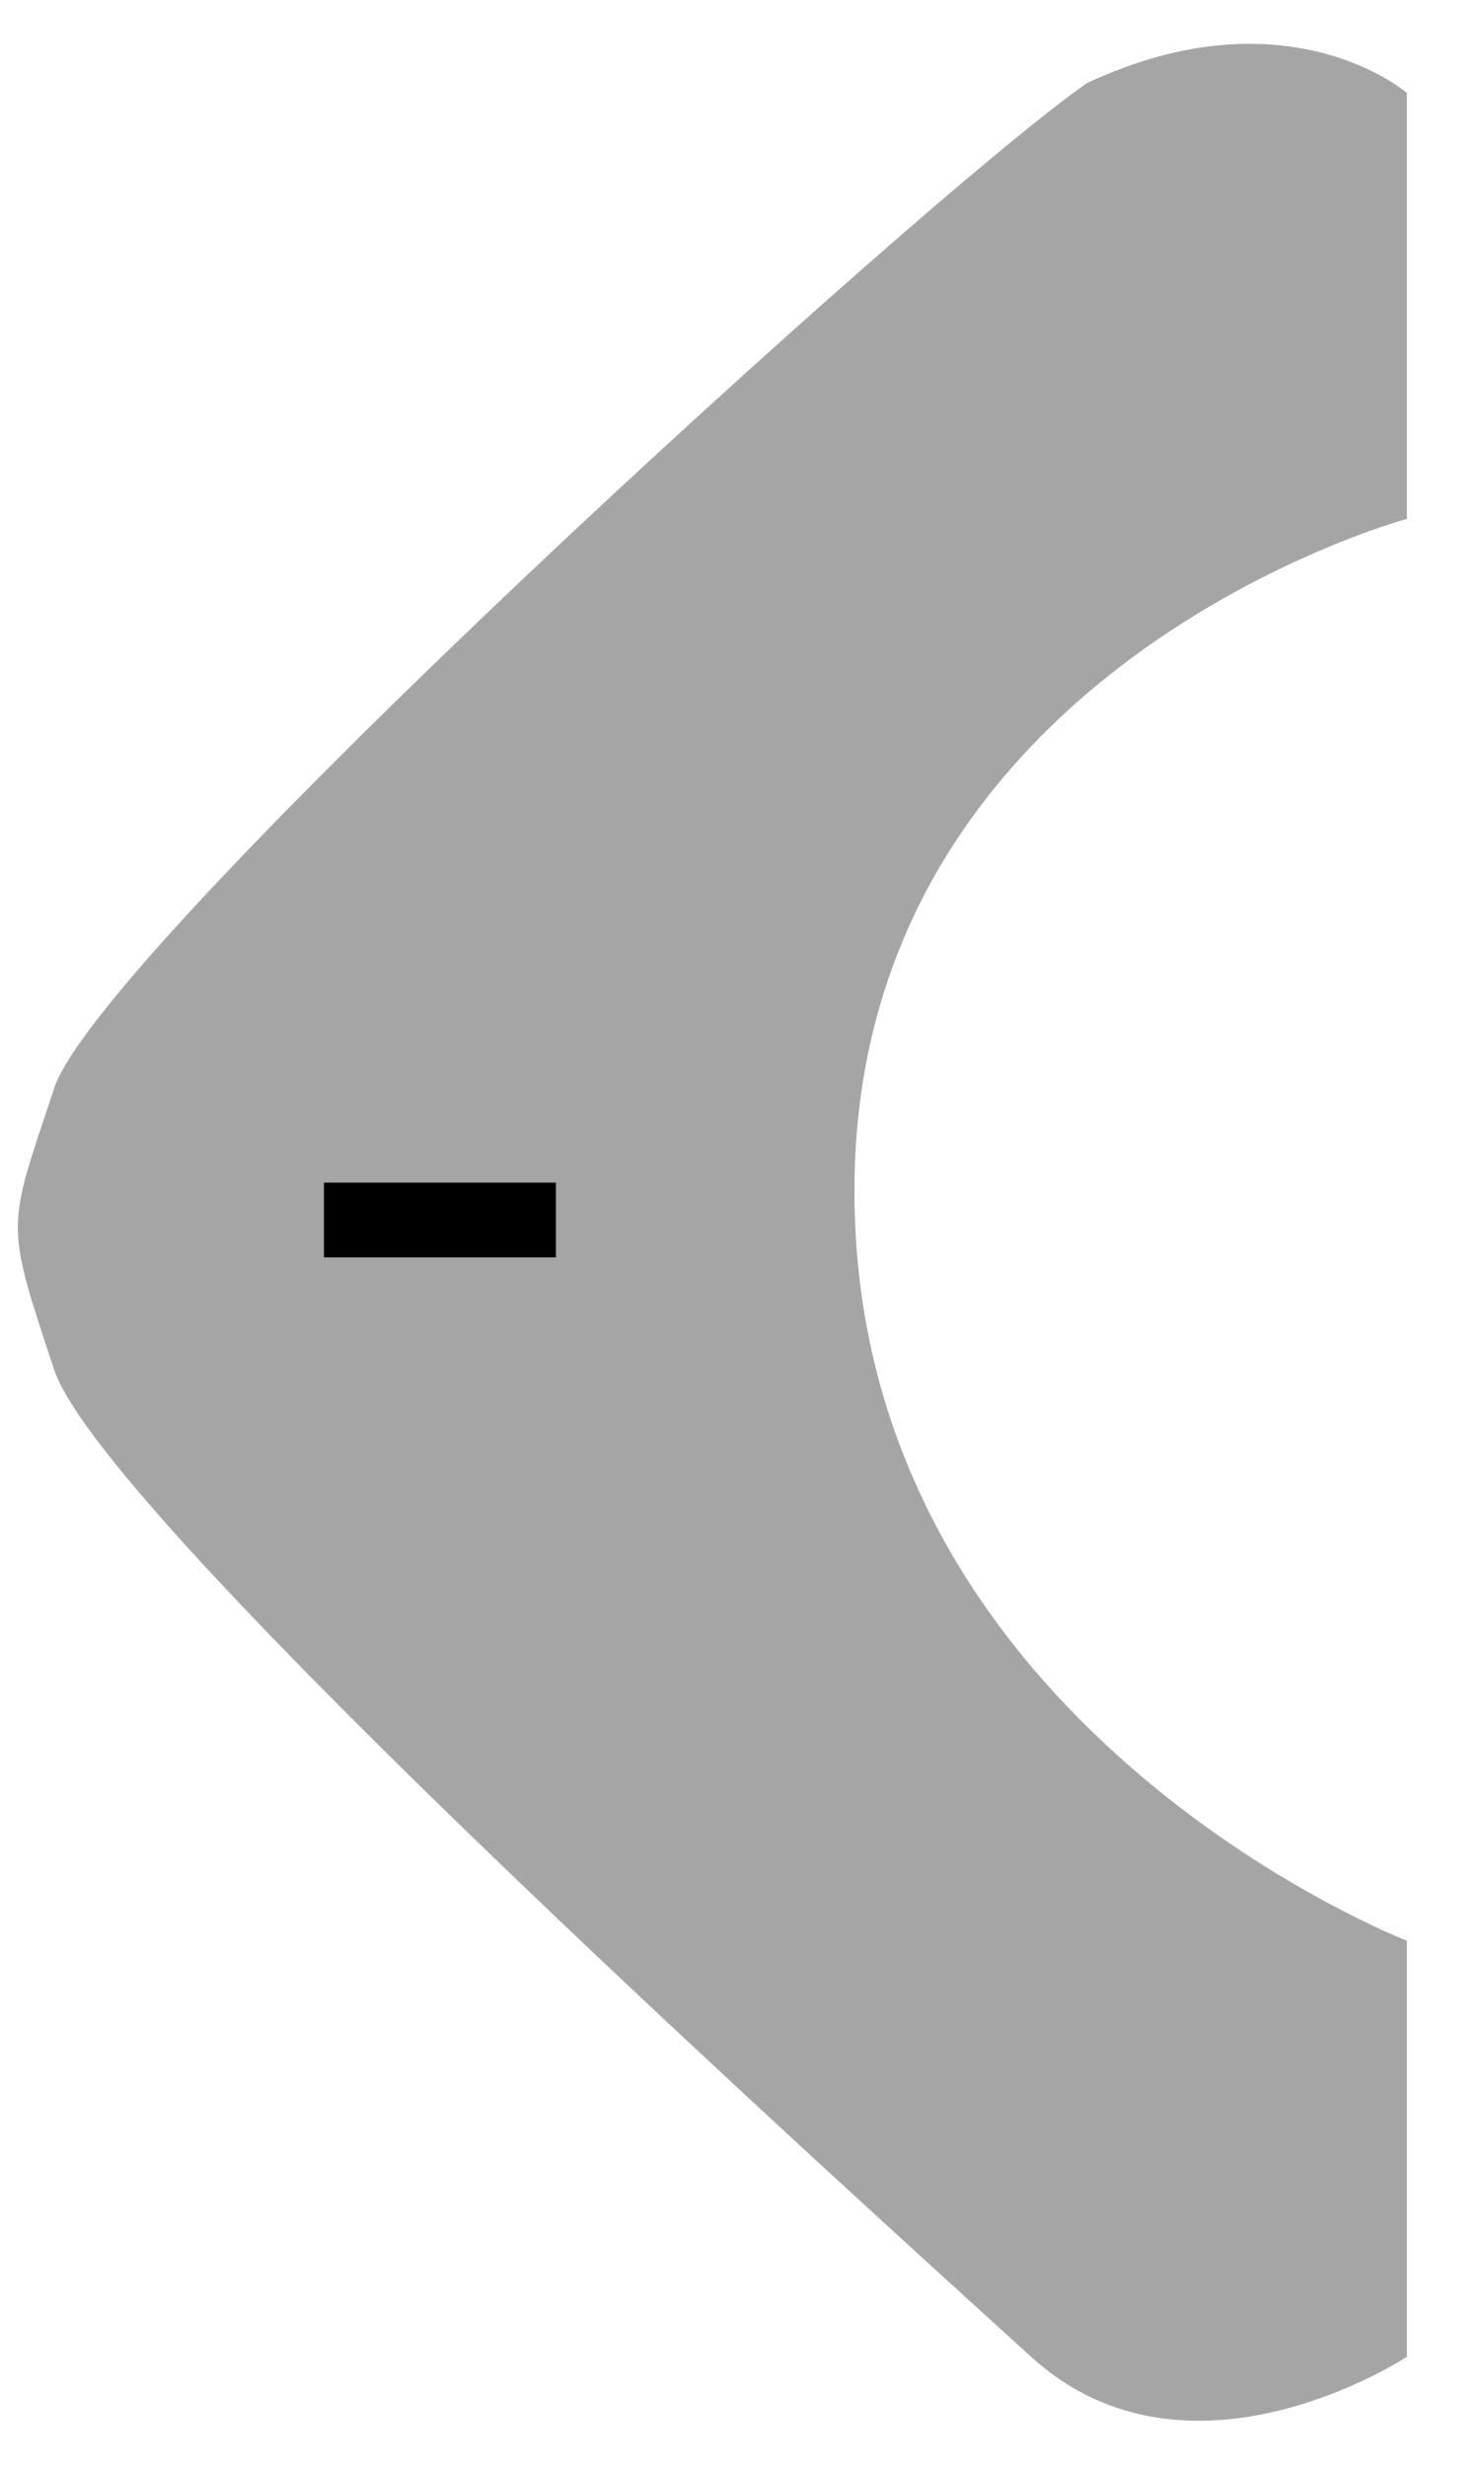
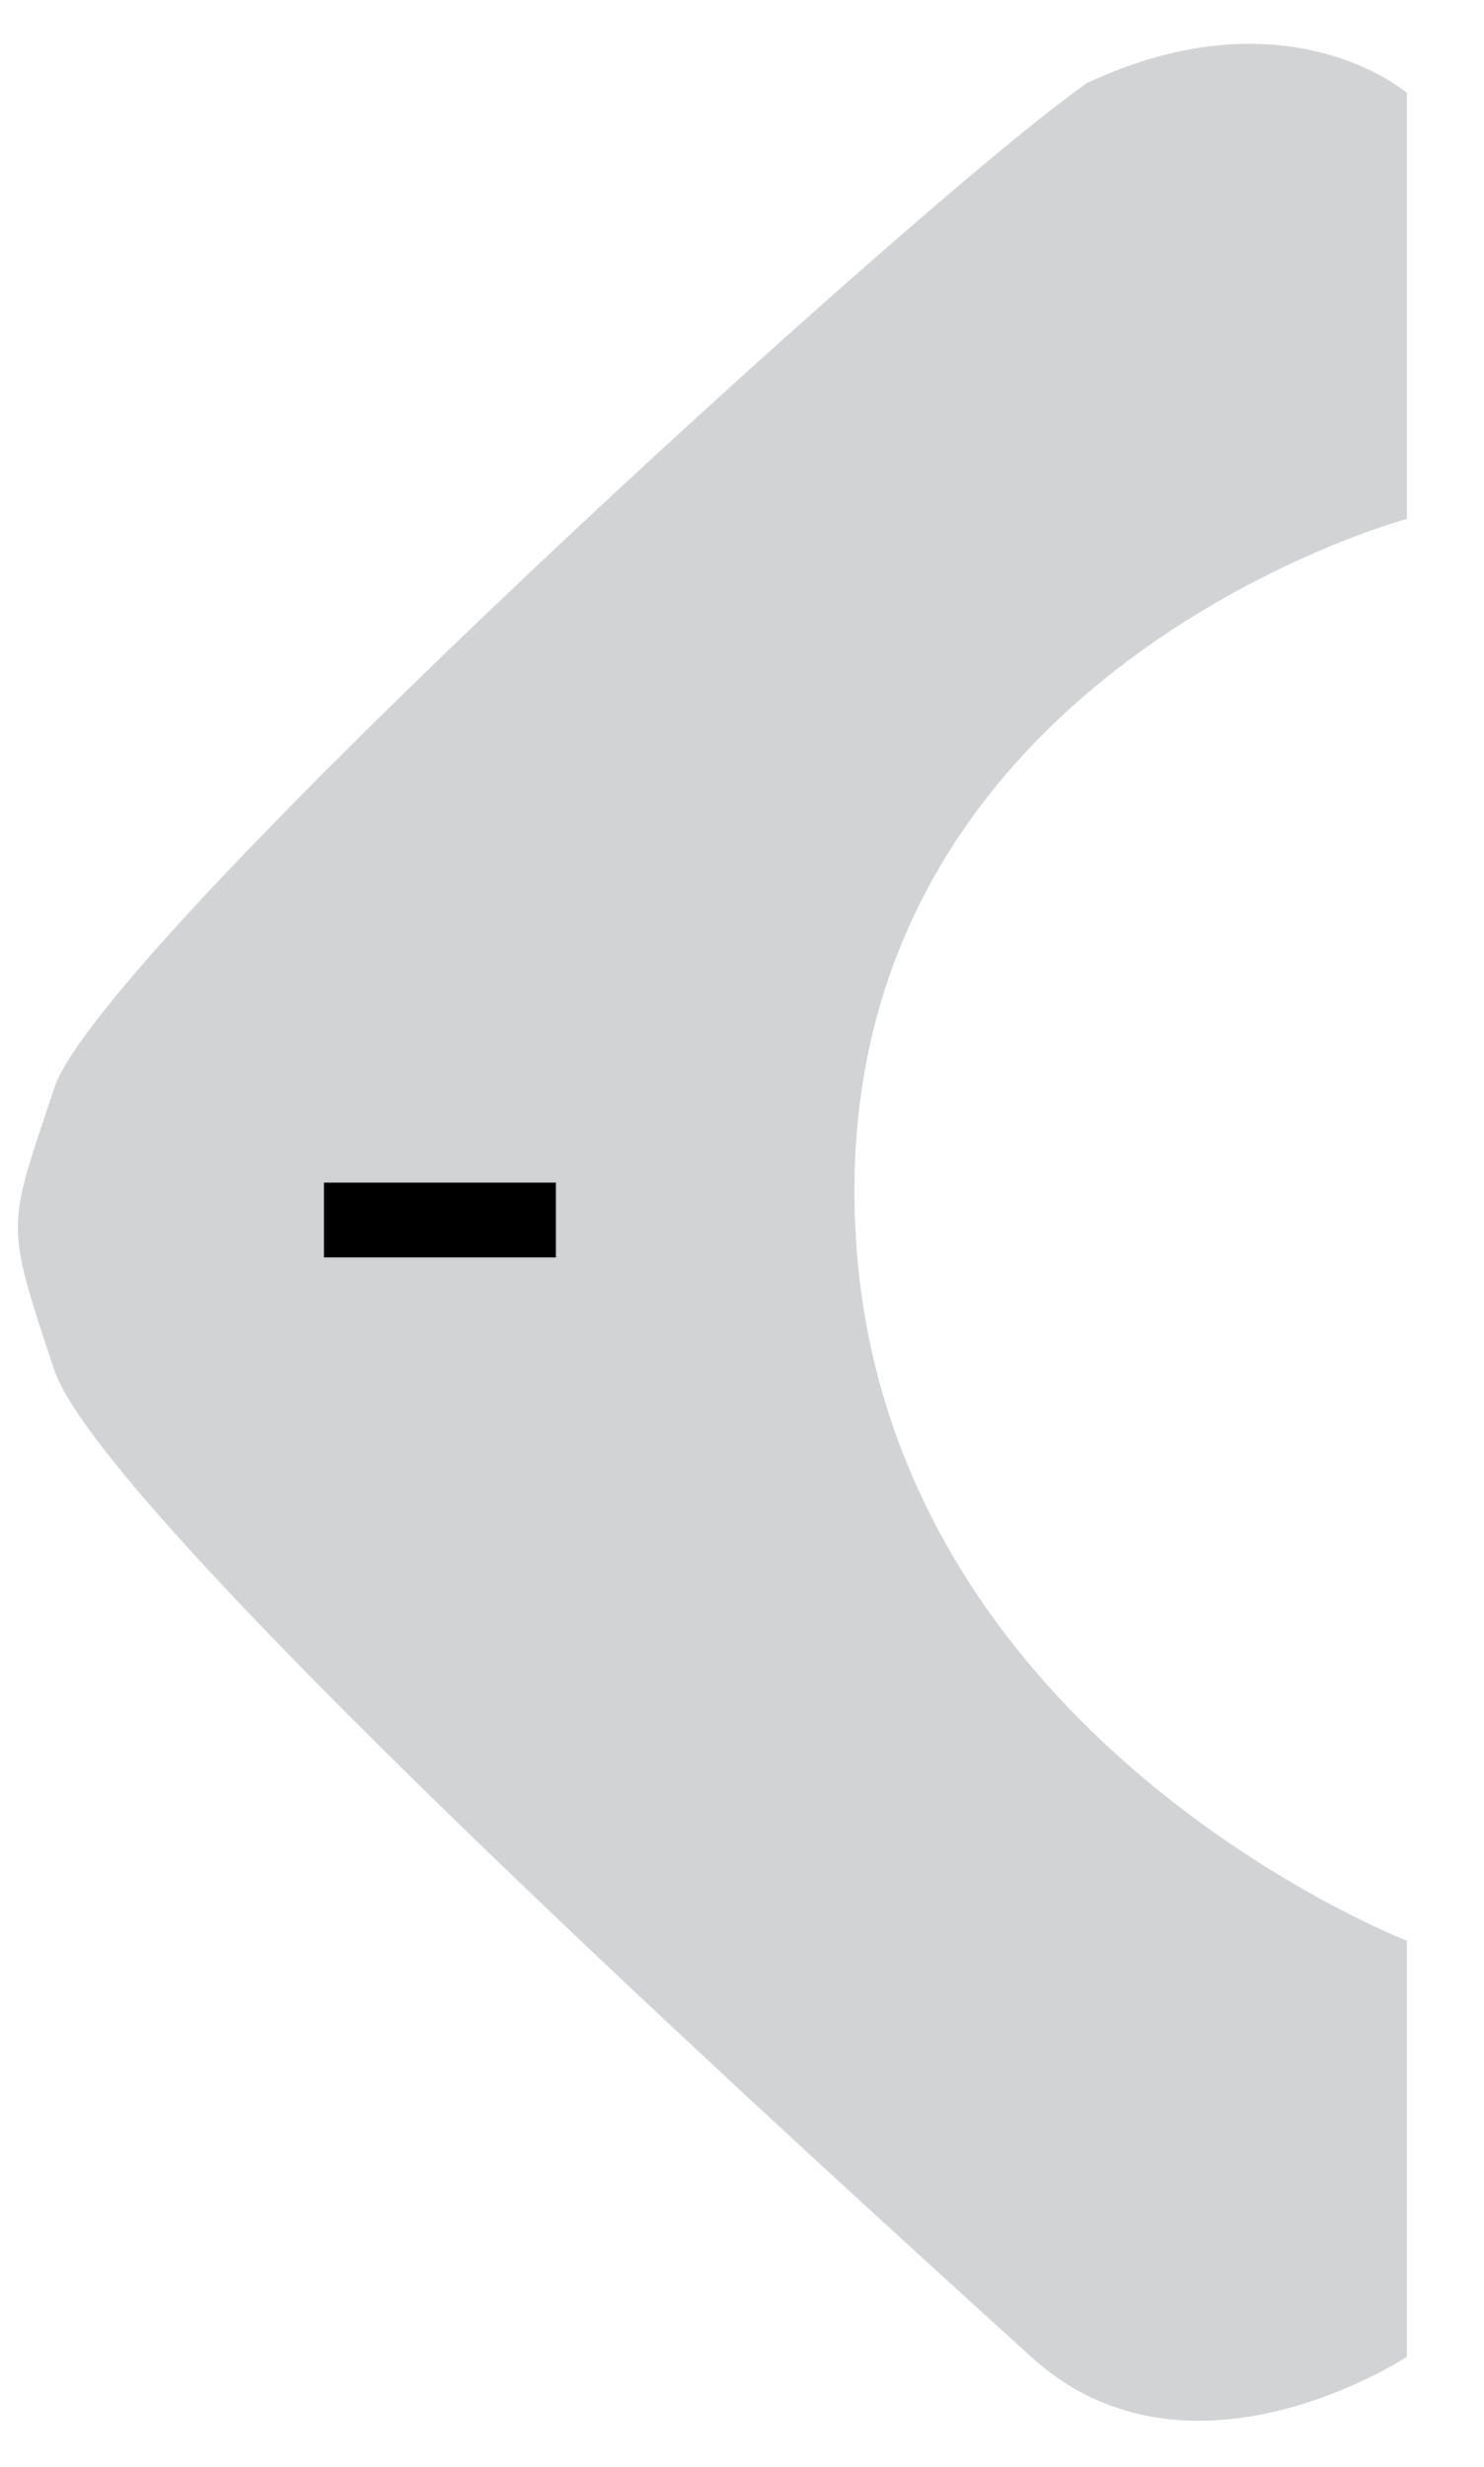
<svg xmlns="http://www.w3.org/2000/svg" version="1.1" x="0px" y="0px" viewBox="0 0 180.4 300" style="enable-background:new 0 0 180.4 300;" xml:space="preserve">
  <style type="text/css">
- 	.st0{fill:#A5A5A5;}
+ 	.st0{fill:#D1D3D4;}
	.st2{font-family:'Arial-BoldMT';}
	.st3{font-size:116.527px;}
</style>
  <g id="Decrement">
    <path class="st0" d="M171.1,11.3v51.8c0,0-71.3,19.2-67,87.6c3.8,60.9,67,85.3,67,85.3v50.6c0,0-26.5,17.5-45.7,0   S12.7,184.9,6.6,166.6s-5.7-17.1,0-34.3S112.8,23.5,132.2,10.1C156.6-1.3,171.1,11.3,171.1,11.3z" />
    <text transform="matrix(1 0 0 1 34.7435 179.5962)" class="st2 st3">-</text>
  </g>
</svg>
